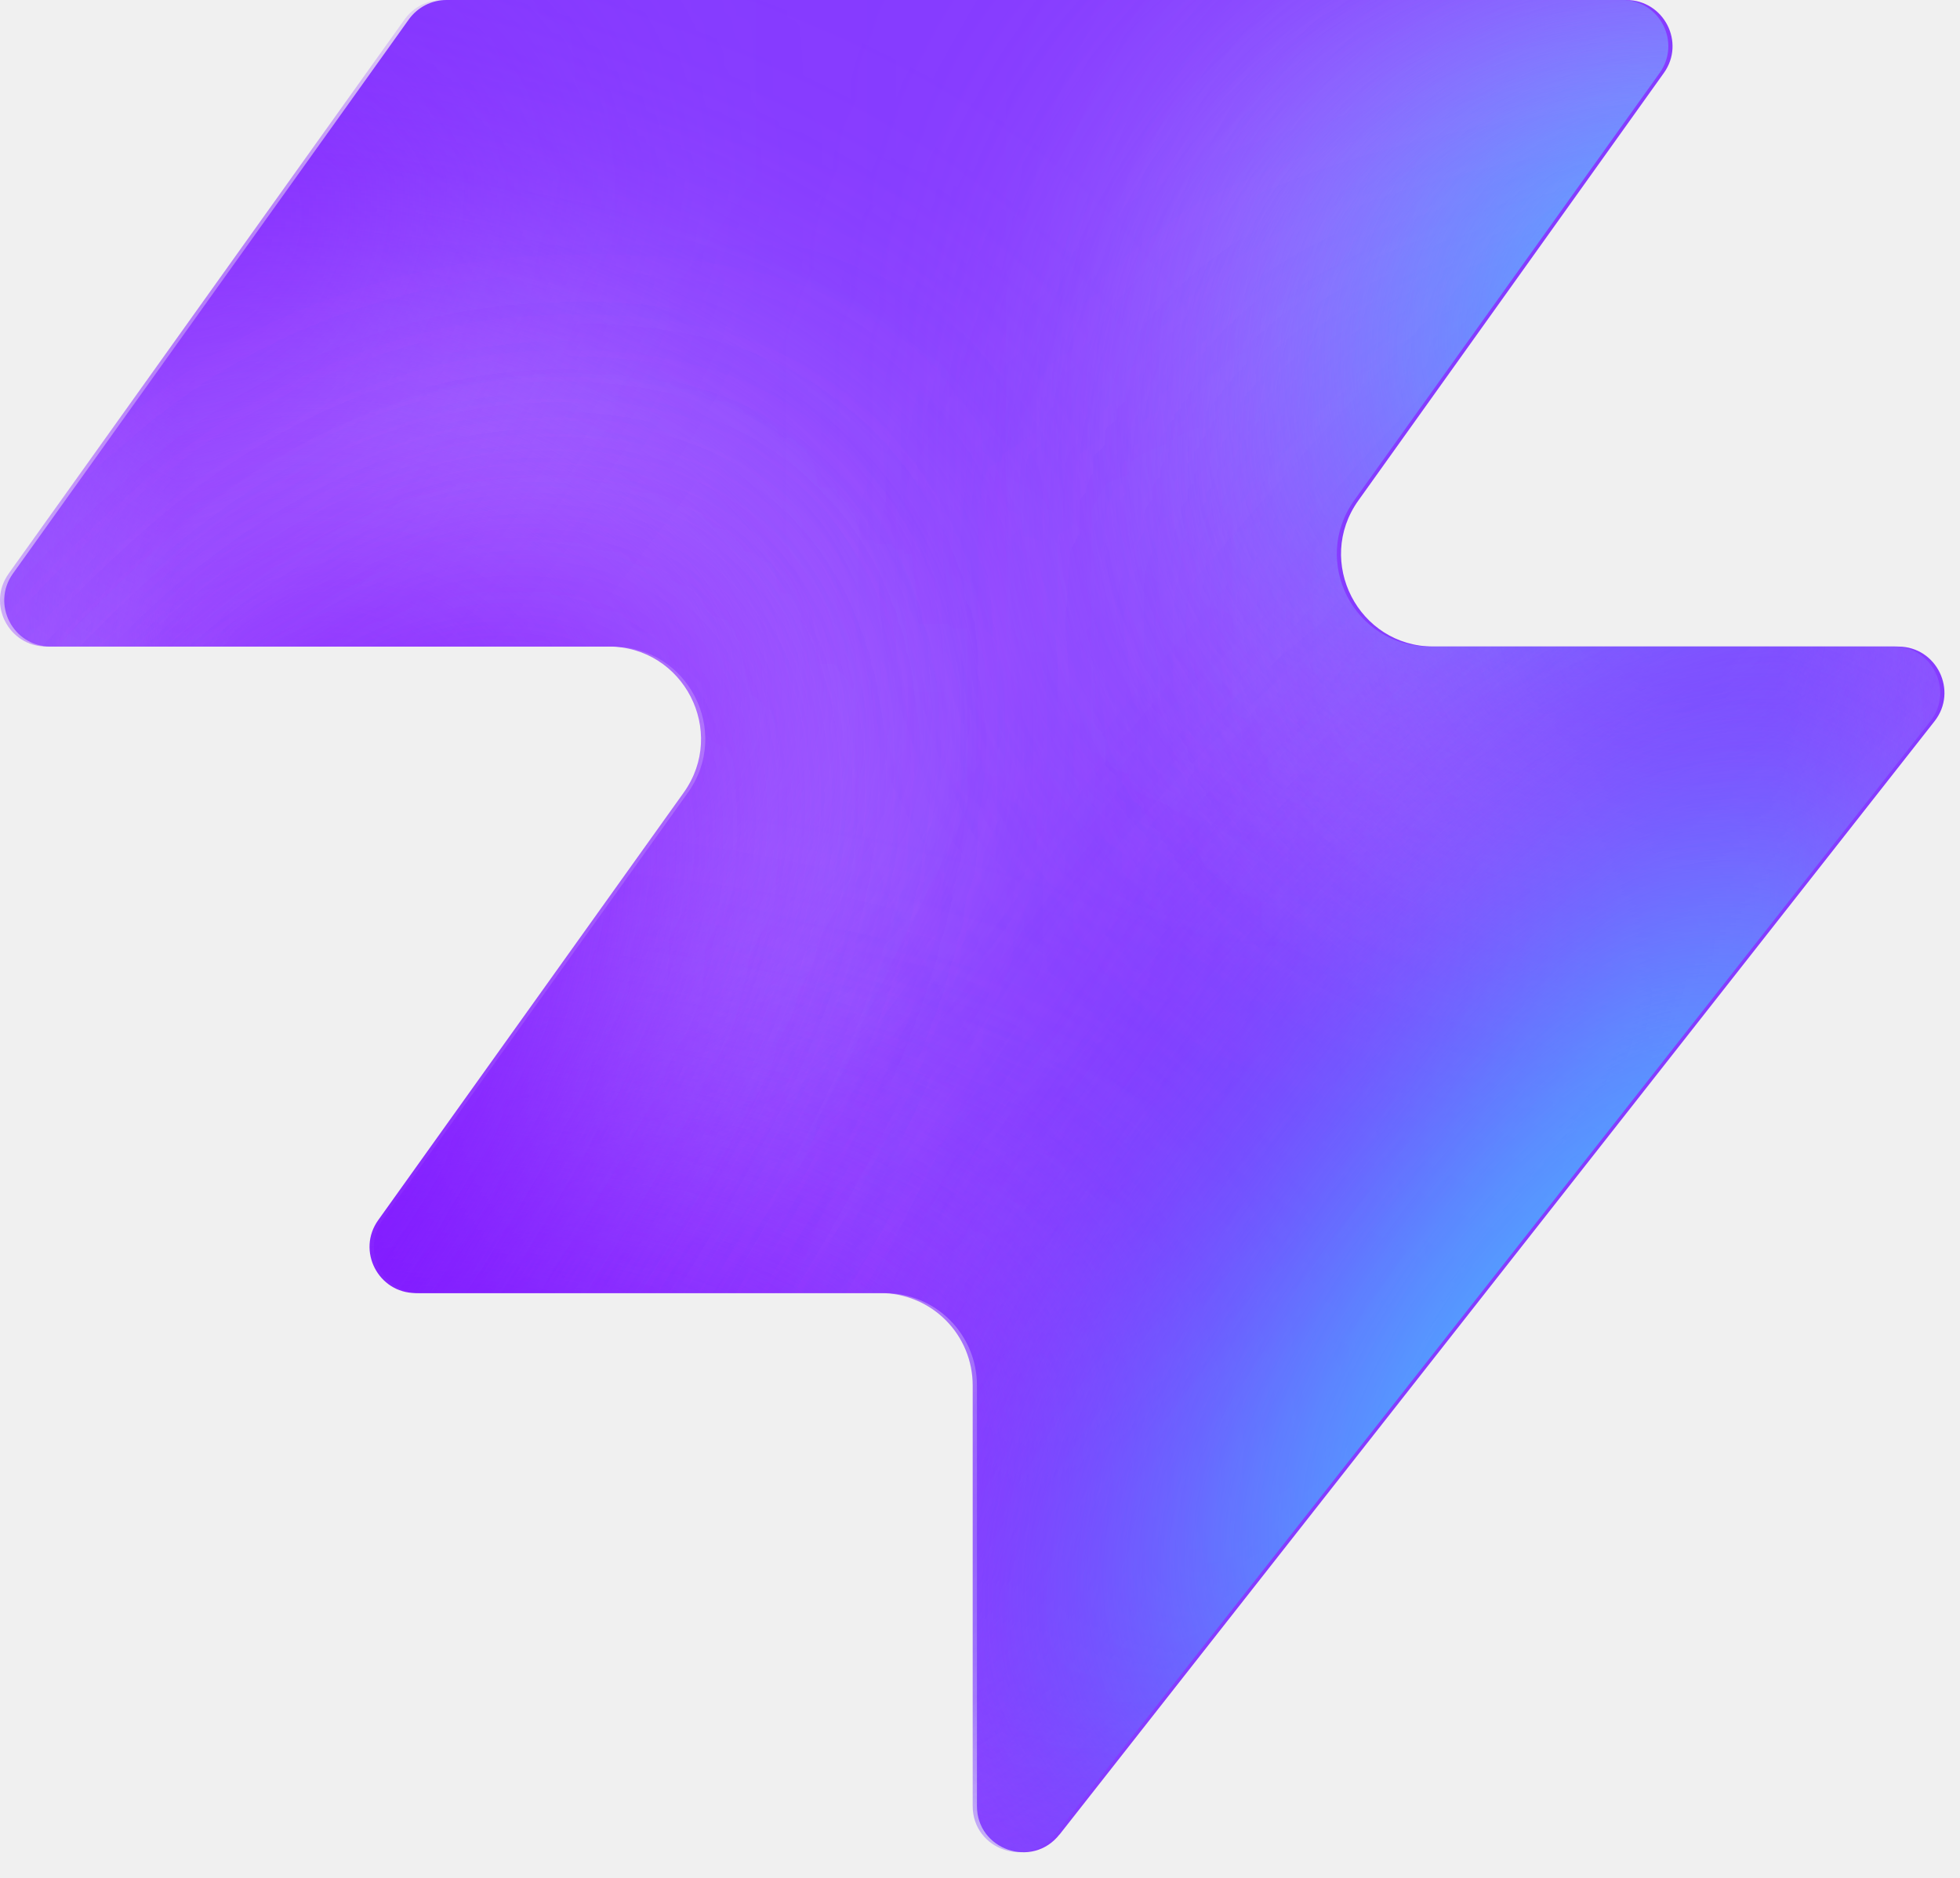
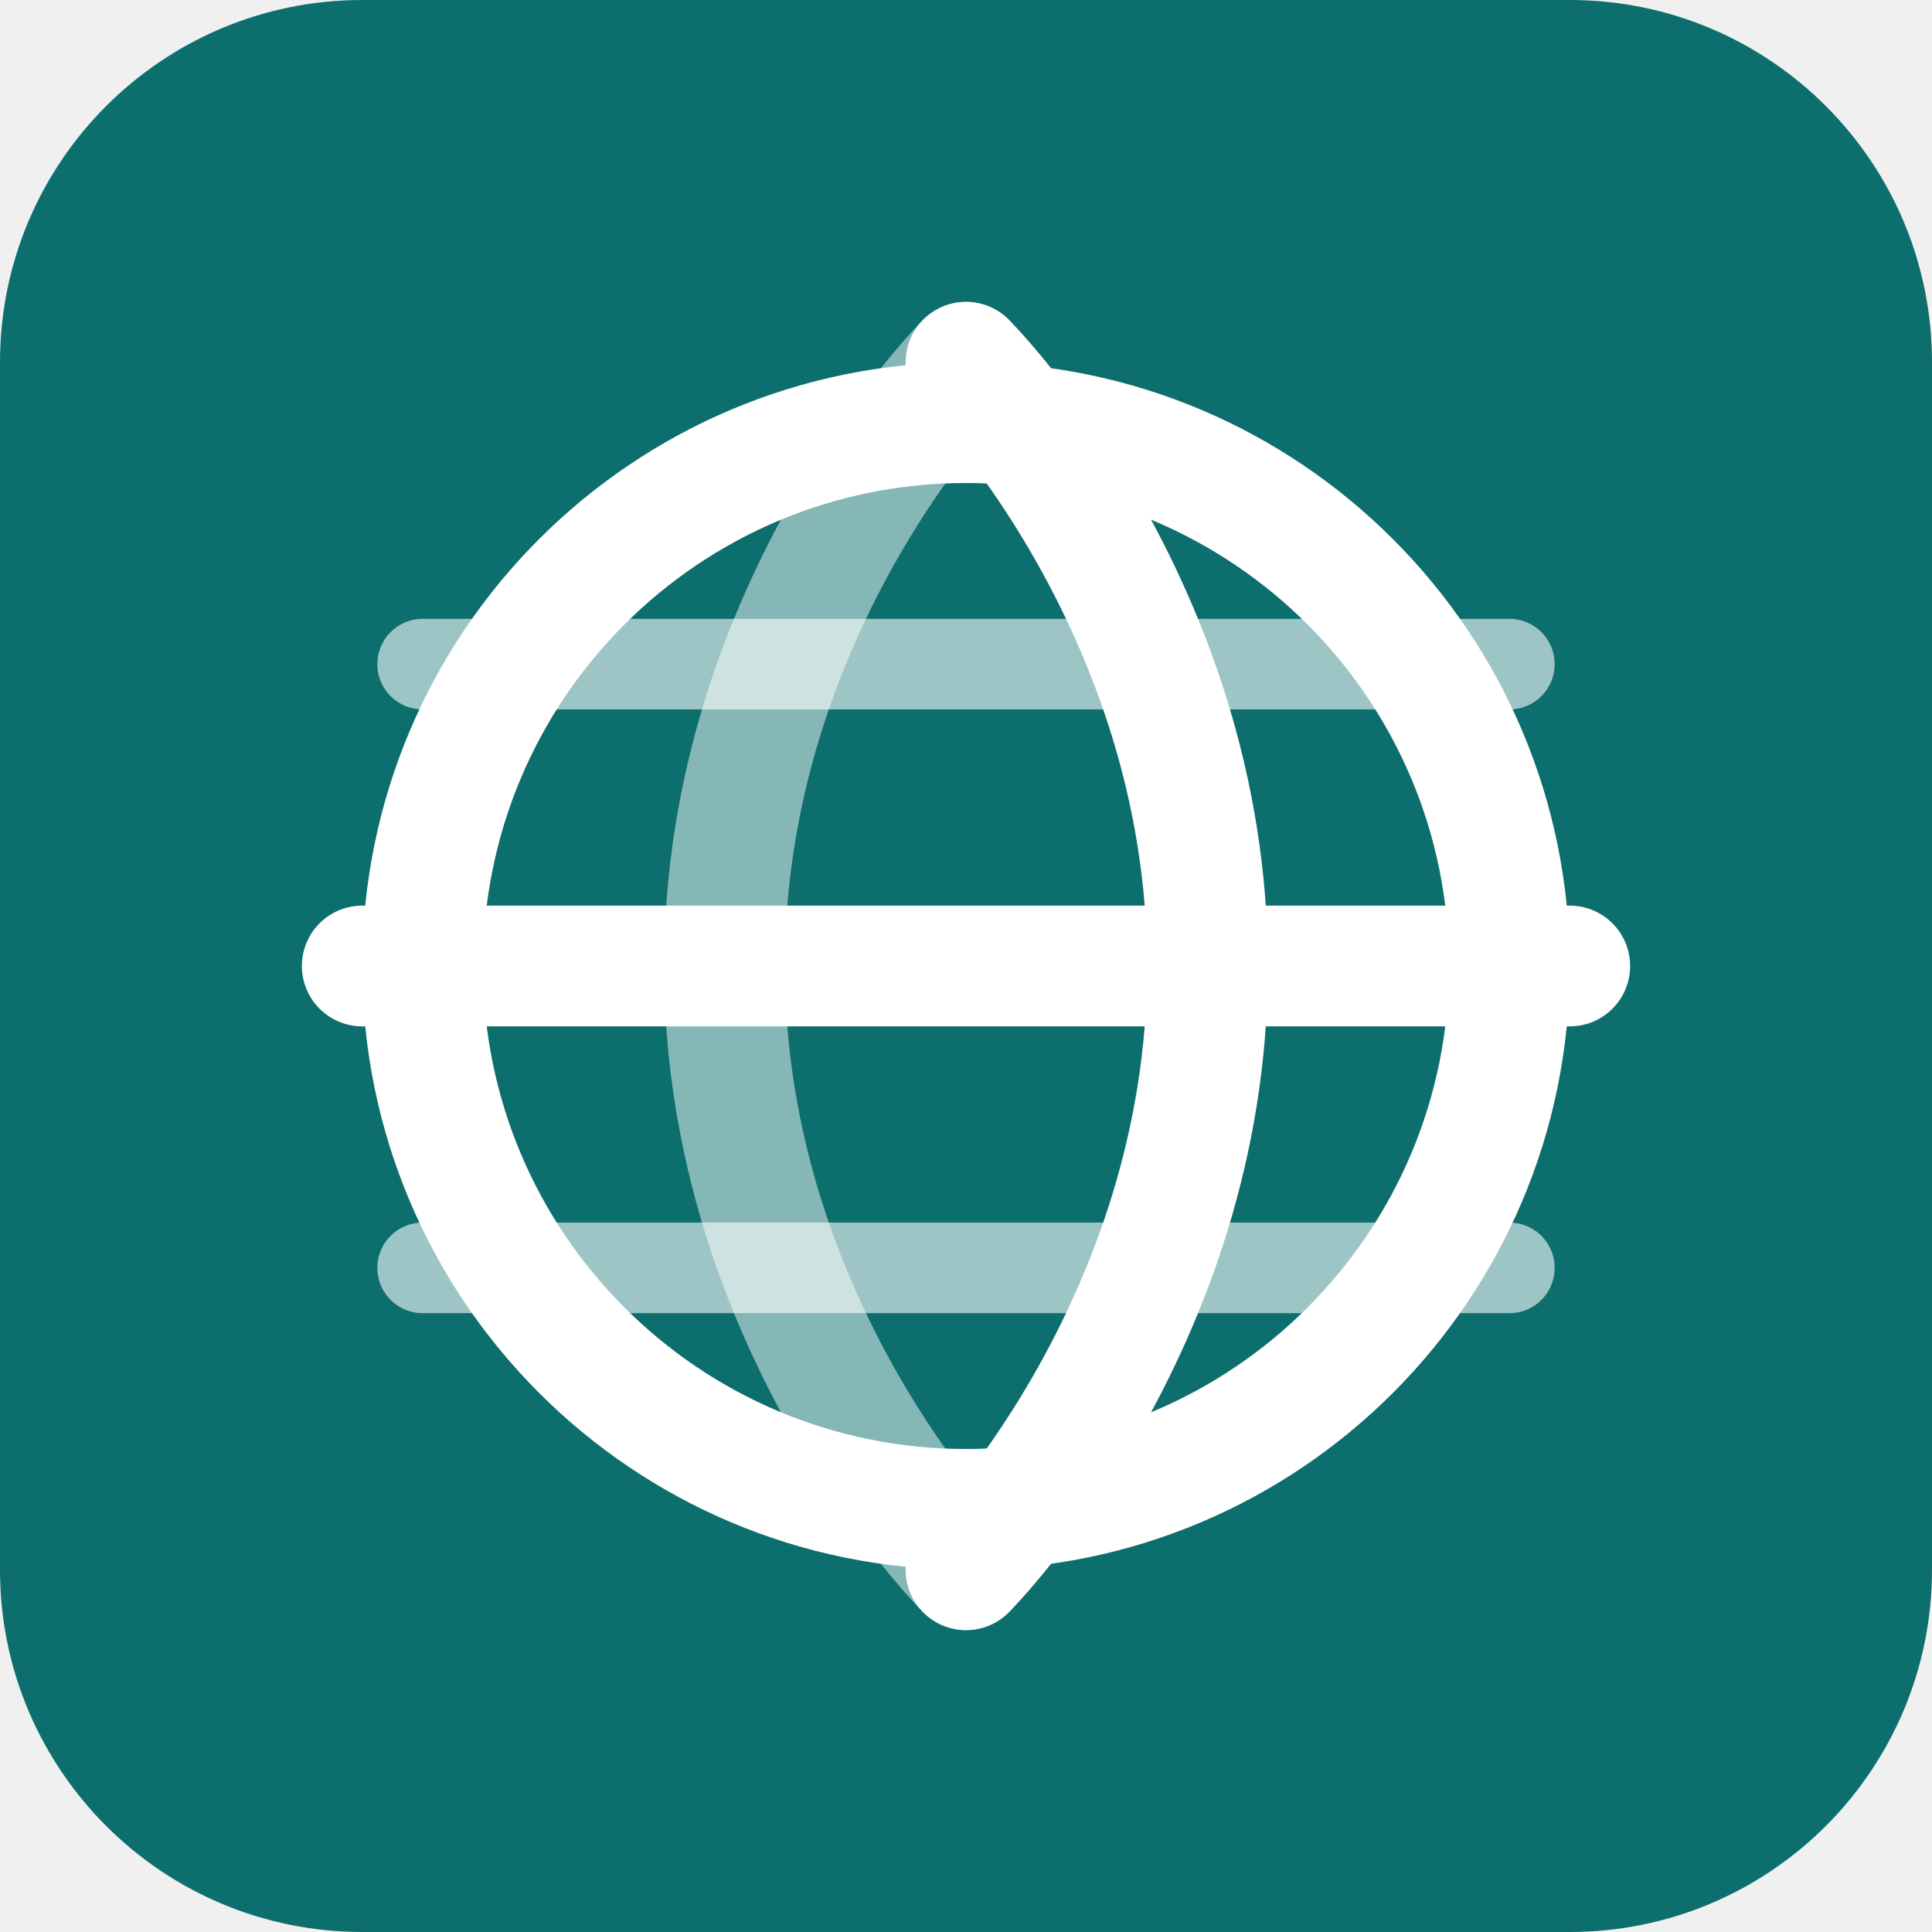
- <svg xmlns="http://www.w3.org/2000/svg" width="48" height="46" fill="none" viewBox="0 0 48 46">
-   <path fill="#863bff" d="M25.946 44.938c-.664.845-2.021.375-2.021-.698V33.937a2.26 2.26 0 0 0-2.262-2.262H10.287c-.92 0-1.456-1.04-.92-1.788l7.48-10.471c1.07-1.497 0-3.578-1.842-3.578H1.237c-.92 0-1.456-1.04-.92-1.788L10.013.474c.214-.297.556-.474.92-.474h28.894c.92 0 1.456 1.04.92 1.788l-7.48 10.471c-1.07 1.498 0 3.579 1.842 3.579h11.377c.943 0 1.473 1.088.89 1.83L25.947 44.94z" style="fill:#863bff;fill:color(display-p3 .525 .23 1);fill-opacity:1" />
-   <mask id="a" width="48" height="46" x="0" y="0" maskUnits="userSpaceOnUse" style="mask-type:alpha">
-     <path fill="#000" d="M25.842 44.938c-.664.844-2.021.375-2.021-.698V33.937a2.26 2.26 0 0 0-2.262-2.262H10.183c-.92 0-1.456-1.04-.92-1.788l7.48-10.471c1.07-1.498 0-3.579-1.842-3.579H1.133c-.92 0-1.456-1.04-.92-1.787L9.91.473c.214-.297.556-.474.92-.474h28.894c.92 0 1.456 1.04.92 1.788l-7.48 10.471c-1.07 1.498 0 3.578 1.842 3.578h11.377c.943 0 1.473 1.088.89 1.832L25.843 44.94z" style="fill:#000;fill-opacity:1" />
-   </mask>
-   <g mask="url(#a)">
-     <g filter="url(#b)">
-       <ellipse cx="5.508" cy="14.704" fill="#ede6ff" rx="5.508" ry="14.704" style="fill:#ede6ff;fill:color(display-p3 .927 .903 1);fill-opacity:1" transform="matrix(.00324 1 1 -.00324 -4.47 31.516)" />
-     </g>
-     <g filter="url(#c)">
-       <ellipse cx="10.399" cy="29.851" fill="#ede6ff" rx="10.399" ry="29.851" style="fill:#ede6ff;fill:color(display-p3 .927 .903 1);fill-opacity:1" transform="matrix(.00324 1 1 -.00324 -39.328 7.883)" />
-     </g>
-     <g filter="url(#d)">
-       <ellipse cx="5.508" cy="30.487" fill="#7e14ff" rx="5.508" ry="30.487" style="fill:#7e14ff;fill:color(display-p3 .492 .077 1);fill-opacity:1" transform="rotate(89.814 -25.913 -14.639)scale(1 -1)" />
-     </g>
-     <g filter="url(#e)">
-       <ellipse cx="5.508" cy="30.599" fill="#7e14ff" rx="5.508" ry="30.599" style="fill:#7e14ff;fill:color(display-p3 .492 .077 1);fill-opacity:1" transform="rotate(89.814 -32.644 -3.334)scale(1 -1)" />
-     </g>
-     <g filter="url(#f)">
-       <ellipse cx="5.508" cy="30.599" fill="#7e14ff" rx="5.508" ry="30.599" style="fill:#7e14ff;fill:color(display-p3 .492 .077 1);fill-opacity:1" transform="matrix(.00324 1 1 -.00324 -34.34 30.47)" />
-     </g>
-     <g filter="url(#g)">
-       <ellipse cx="14.072" cy="22.078" fill="#ede6ff" rx="14.072" ry="22.078" style="fill:#ede6ff;fill:color(display-p3 .927 .903 1);fill-opacity:1" transform="rotate(93.35 24.506 48.493)scale(-1 1)" />
-     </g>
-     <g filter="url(#h)">
-       <ellipse cx="3.47" cy="21.501" fill="#7e14ff" rx="3.47" ry="21.501" style="fill:#7e14ff;fill:color(display-p3 .492 .077 1);fill-opacity:1" transform="rotate(89.009 28.708 47.59)scale(-1 1)" />
-     </g>
-     <g filter="url(#i)">
-       <ellipse cx="3.47" cy="21.501" fill="#7e14ff" rx="3.47" ry="21.501" style="fill:#7e14ff;fill:color(display-p3 .492 .077 1);fill-opacity:1" transform="rotate(89.009 28.708 47.59)scale(-1 1)" />
-     </g>
-     <g filter="url(#j)">
-       <ellipse cx=".387" cy="8.972" fill="#7e14ff" rx="4.407" ry="29.108" style="fill:#7e14ff;fill:color(display-p3 .492 .077 1);fill-opacity:1" transform="rotate(39.51 .387 8.972)" />
-     </g>
-     <g filter="url(#k)">
-       <ellipse cx="47.523" cy="-6.092" fill="#7e14ff" rx="4.407" ry="29.108" style="fill:#7e14ff;fill:color(display-p3 .492 .077 1);fill-opacity:1" transform="rotate(37.892 47.523 -6.092)" />
-     </g>
-     <g filter="url(#l)">
-       <ellipse cx="41.412" cy="6.333" fill="#47bfff" rx="5.971" ry="9.665" style="fill:#47bfff;fill:color(display-p3 .28 .748 1);fill-opacity:1" transform="rotate(37.892 41.412 6.333)" />
-     </g>
-     <g filter="url(#m)">
-       <ellipse cx="-1.879" cy="38.332" fill="#7e14ff" rx="4.407" ry="29.108" style="fill:#7e14ff;fill:color(display-p3 .492 .077 1);fill-opacity:1" transform="rotate(37.892 -1.88 38.332)" />
-     </g>
-     <g filter="url(#n)">
-       <ellipse cx="-1.879" cy="38.332" fill="#7e14ff" rx="4.407" ry="29.108" style="fill:#7e14ff;fill:color(display-p3 .492 .077 1);fill-opacity:1" transform="rotate(37.892 -1.88 38.332)" />
-     </g>
-     <g filter="url(#o)">
-       <ellipse cx="35.651" cy="29.907" fill="#7e14ff" rx="4.407" ry="29.108" style="fill:#7e14ff;fill:color(display-p3 .492 .077 1);fill-opacity:1" transform="rotate(37.892 35.651 29.907)" />
-     </g>
-     <g filter="url(#p)">
-       <ellipse cx="38.418" cy="32.4" fill="#47bfff" rx="5.971" ry="15.297" style="fill:#47bfff;fill:color(display-p3 .28 .748 1);fill-opacity:1" transform="rotate(37.892 38.418 32.4)" />
-     </g>
-   </g>
-   <defs>
-     <filter id="b" width="60.045" height="41.654" x="-19.77" y="16.149" color-interpolation-filters="sRGB" filterUnits="userSpaceOnUse">
-       <feFlood flood-opacity="0" result="BackgroundImageFix" />
-       <feBlend in="SourceGraphic" in2="BackgroundImageFix" result="shape" />
-       <feGaussianBlur result="effect1_foregroundBlur_2002_17158" stdDeviation="7.659" />
-     </filter>
-     <filter id="c" width="90.34" height="51.437" x="-54.613" y="-7.533" color-interpolation-filters="sRGB" filterUnits="userSpaceOnUse">
-       <feFlood flood-opacity="0" result="BackgroundImageFix" />
-       <feBlend in="SourceGraphic" in2="BackgroundImageFix" result="shape" />
-       <feGaussianBlur result="effect1_foregroundBlur_2002_17158" stdDeviation="7.659" />
-     </filter>
-     <filter id="d" width="79.355" height="29.4" x="-49.64" y="2.03" color-interpolation-filters="sRGB" filterUnits="userSpaceOnUse">
-       <feFlood flood-opacity="0" result="BackgroundImageFix" />
-       <feBlend in="SourceGraphic" in2="BackgroundImageFix" result="shape" />
-       <feGaussianBlur result="effect1_foregroundBlur_2002_17158" stdDeviation="4.596" />
-     </filter>
-     <filter id="e" width="79.579" height="29.4" x="-45.045" y="20.029" color-interpolation-filters="sRGB" filterUnits="userSpaceOnUse">
-       <feFlood flood-opacity="0" result="BackgroundImageFix" />
-       <feBlend in="SourceGraphic" in2="BackgroundImageFix" result="shape" />
-       <feGaussianBlur result="effect1_foregroundBlur_2002_17158" stdDeviation="4.596" />
-     </filter>
-     <filter id="f" width="79.579" height="29.4" x="-43.513" y="21.178" color-interpolation-filters="sRGB" filterUnits="userSpaceOnUse">
-       <feFlood flood-opacity="0" result="BackgroundImageFix" />
-       <feBlend in="SourceGraphic" in2="BackgroundImageFix" result="shape" />
-       <feGaussianBlur result="effect1_foregroundBlur_2002_17158" stdDeviation="4.596" />
-     </filter>
-     <filter id="g" width="74.749" height="58.852" x="15.756" y="-17.901" color-interpolation-filters="sRGB" filterUnits="userSpaceOnUse">
-       <feFlood flood-opacity="0" result="BackgroundImageFix" />
-       <feBlend in="SourceGraphic" in2="BackgroundImageFix" result="shape" />
-       <feGaussianBlur result="effect1_foregroundBlur_2002_17158" stdDeviation="7.659" />
-     </filter>
-     <filter id="h" width="61.377" height="25.362" x="23.548" y="2.284" color-interpolation-filters="sRGB" filterUnits="userSpaceOnUse">
-       <feFlood flood-opacity="0" result="BackgroundImageFix" />
-       <feBlend in="SourceGraphic" in2="BackgroundImageFix" result="shape" />
-       <feGaussianBlur result="effect1_foregroundBlur_2002_17158" stdDeviation="4.596" />
-     </filter>
-     <filter id="i" width="61.377" height="25.362" x="23.548" y="2.284" color-interpolation-filters="sRGB" filterUnits="userSpaceOnUse">
-       <feFlood flood-opacity="0" result="BackgroundImageFix" />
-       <feBlend in="SourceGraphic" in2="BackgroundImageFix" result="shape" />
-       <feGaussianBlur result="effect1_foregroundBlur_2002_17158" stdDeviation="4.596" />
-     </filter>
-     <filter id="j" width="56.045" height="63.649" x="-27.636" y="-22.853" color-interpolation-filters="sRGB" filterUnits="userSpaceOnUse">
-       <feFlood flood-opacity="0" result="BackgroundImageFix" />
-       <feBlend in="SourceGraphic" in2="BackgroundImageFix" result="shape" />
-       <feGaussianBlur result="effect1_foregroundBlur_2002_17158" stdDeviation="4.596" />
-     </filter>
-     <filter id="k" width="54.814" height="64.646" x="20.116" y="-38.415" color-interpolation-filters="sRGB" filterUnits="userSpaceOnUse">
-       <feFlood flood-opacity="0" result="BackgroundImageFix" />
-       <feBlend in="SourceGraphic" in2="BackgroundImageFix" result="shape" />
-       <feGaussianBlur result="effect1_foregroundBlur_2002_17158" stdDeviation="4.596" />
-     </filter>
-     <filter id="l" width="33.541" height="35.313" x="24.641" y="-11.323" color-interpolation-filters="sRGB" filterUnits="userSpaceOnUse">
-       <feFlood flood-opacity="0" result="BackgroundImageFix" />
-       <feBlend in="SourceGraphic" in2="BackgroundImageFix" result="shape" />
-       <feGaussianBlur result="effect1_foregroundBlur_2002_17158" stdDeviation="4.596" />
-     </filter>
-     <filter id="m" width="54.814" height="64.646" x="-29.286" y="6.009" color-interpolation-filters="sRGB" filterUnits="userSpaceOnUse">
-       <feFlood flood-opacity="0" result="BackgroundImageFix" />
-       <feBlend in="SourceGraphic" in2="BackgroundImageFix" result="shape" />
-       <feGaussianBlur result="effect1_foregroundBlur_2002_17158" stdDeviation="4.596" />
-     </filter>
-     <filter id="n" width="54.814" height="64.646" x="-29.286" y="6.009" color-interpolation-filters="sRGB" filterUnits="userSpaceOnUse">
-       <feFlood flood-opacity="0" result="BackgroundImageFix" />
-       <feBlend in="SourceGraphic" in2="BackgroundImageFix" result="shape" />
-       <feGaussianBlur result="effect1_foregroundBlur_2002_17158" stdDeviation="4.596" />
-     </filter>
-     <filter id="o" width="54.814" height="64.646" x="8.244" y="-2.416" color-interpolation-filters="sRGB" filterUnits="userSpaceOnUse">
-       <feFlood flood-opacity="0" result="BackgroundImageFix" />
-       <feBlend in="SourceGraphic" in2="BackgroundImageFix" result="shape" />
-       <feGaussianBlur result="effect1_foregroundBlur_2002_17158" stdDeviation="4.596" />
-     </filter>
-     <filter id="p" width="39.409" height="43.623" x="18.713" y="10.588" color-interpolation-filters="sRGB" filterUnits="userSpaceOnUse">
-       <feFlood flood-opacity="0" result="BackgroundImageFix" />
-       <feBlend in="SourceGraphic" in2="BackgroundImageFix" result="shape" />
-       <feGaussianBlur result="effect1_foregroundBlur_2002_17158" stdDeviation="4.596" />
-     </filter>
-   </defs>
+ <svg xmlns="http://www.w3.org/2000/svg" width="32" height="32" viewBox="0 0 32 32" fill="none">
+   <rect width="32" height="32" rx="6" fill="#0d6e6e" />
+   <path d="M16 6C16 6 20 10 20 16C20 22 16 26 16 26" stroke="#fff" stroke-width="2" stroke-linecap="round" />
+   <path d="M16 6C16 6 12 10 12 16C12 22 16 26 16 26" stroke="#fff" stroke-width="2" stroke-linecap="round" opacity="0.5" />
+   <path d="M6 16H26" stroke="#fff" stroke-width="2" stroke-linecap="round" />
+   <path d="M7 11H25" stroke="#fff" stroke-width="1.5" stroke-linecap="round" opacity="0.6" />
+   <path d="M7 21H25" stroke="#fff" stroke-width="1.5" stroke-linecap="round" opacity="0.6" />
+   <circle cx="16" cy="16" r="9" stroke="#fff" stroke-width="2" fill="none" />
</svg>
